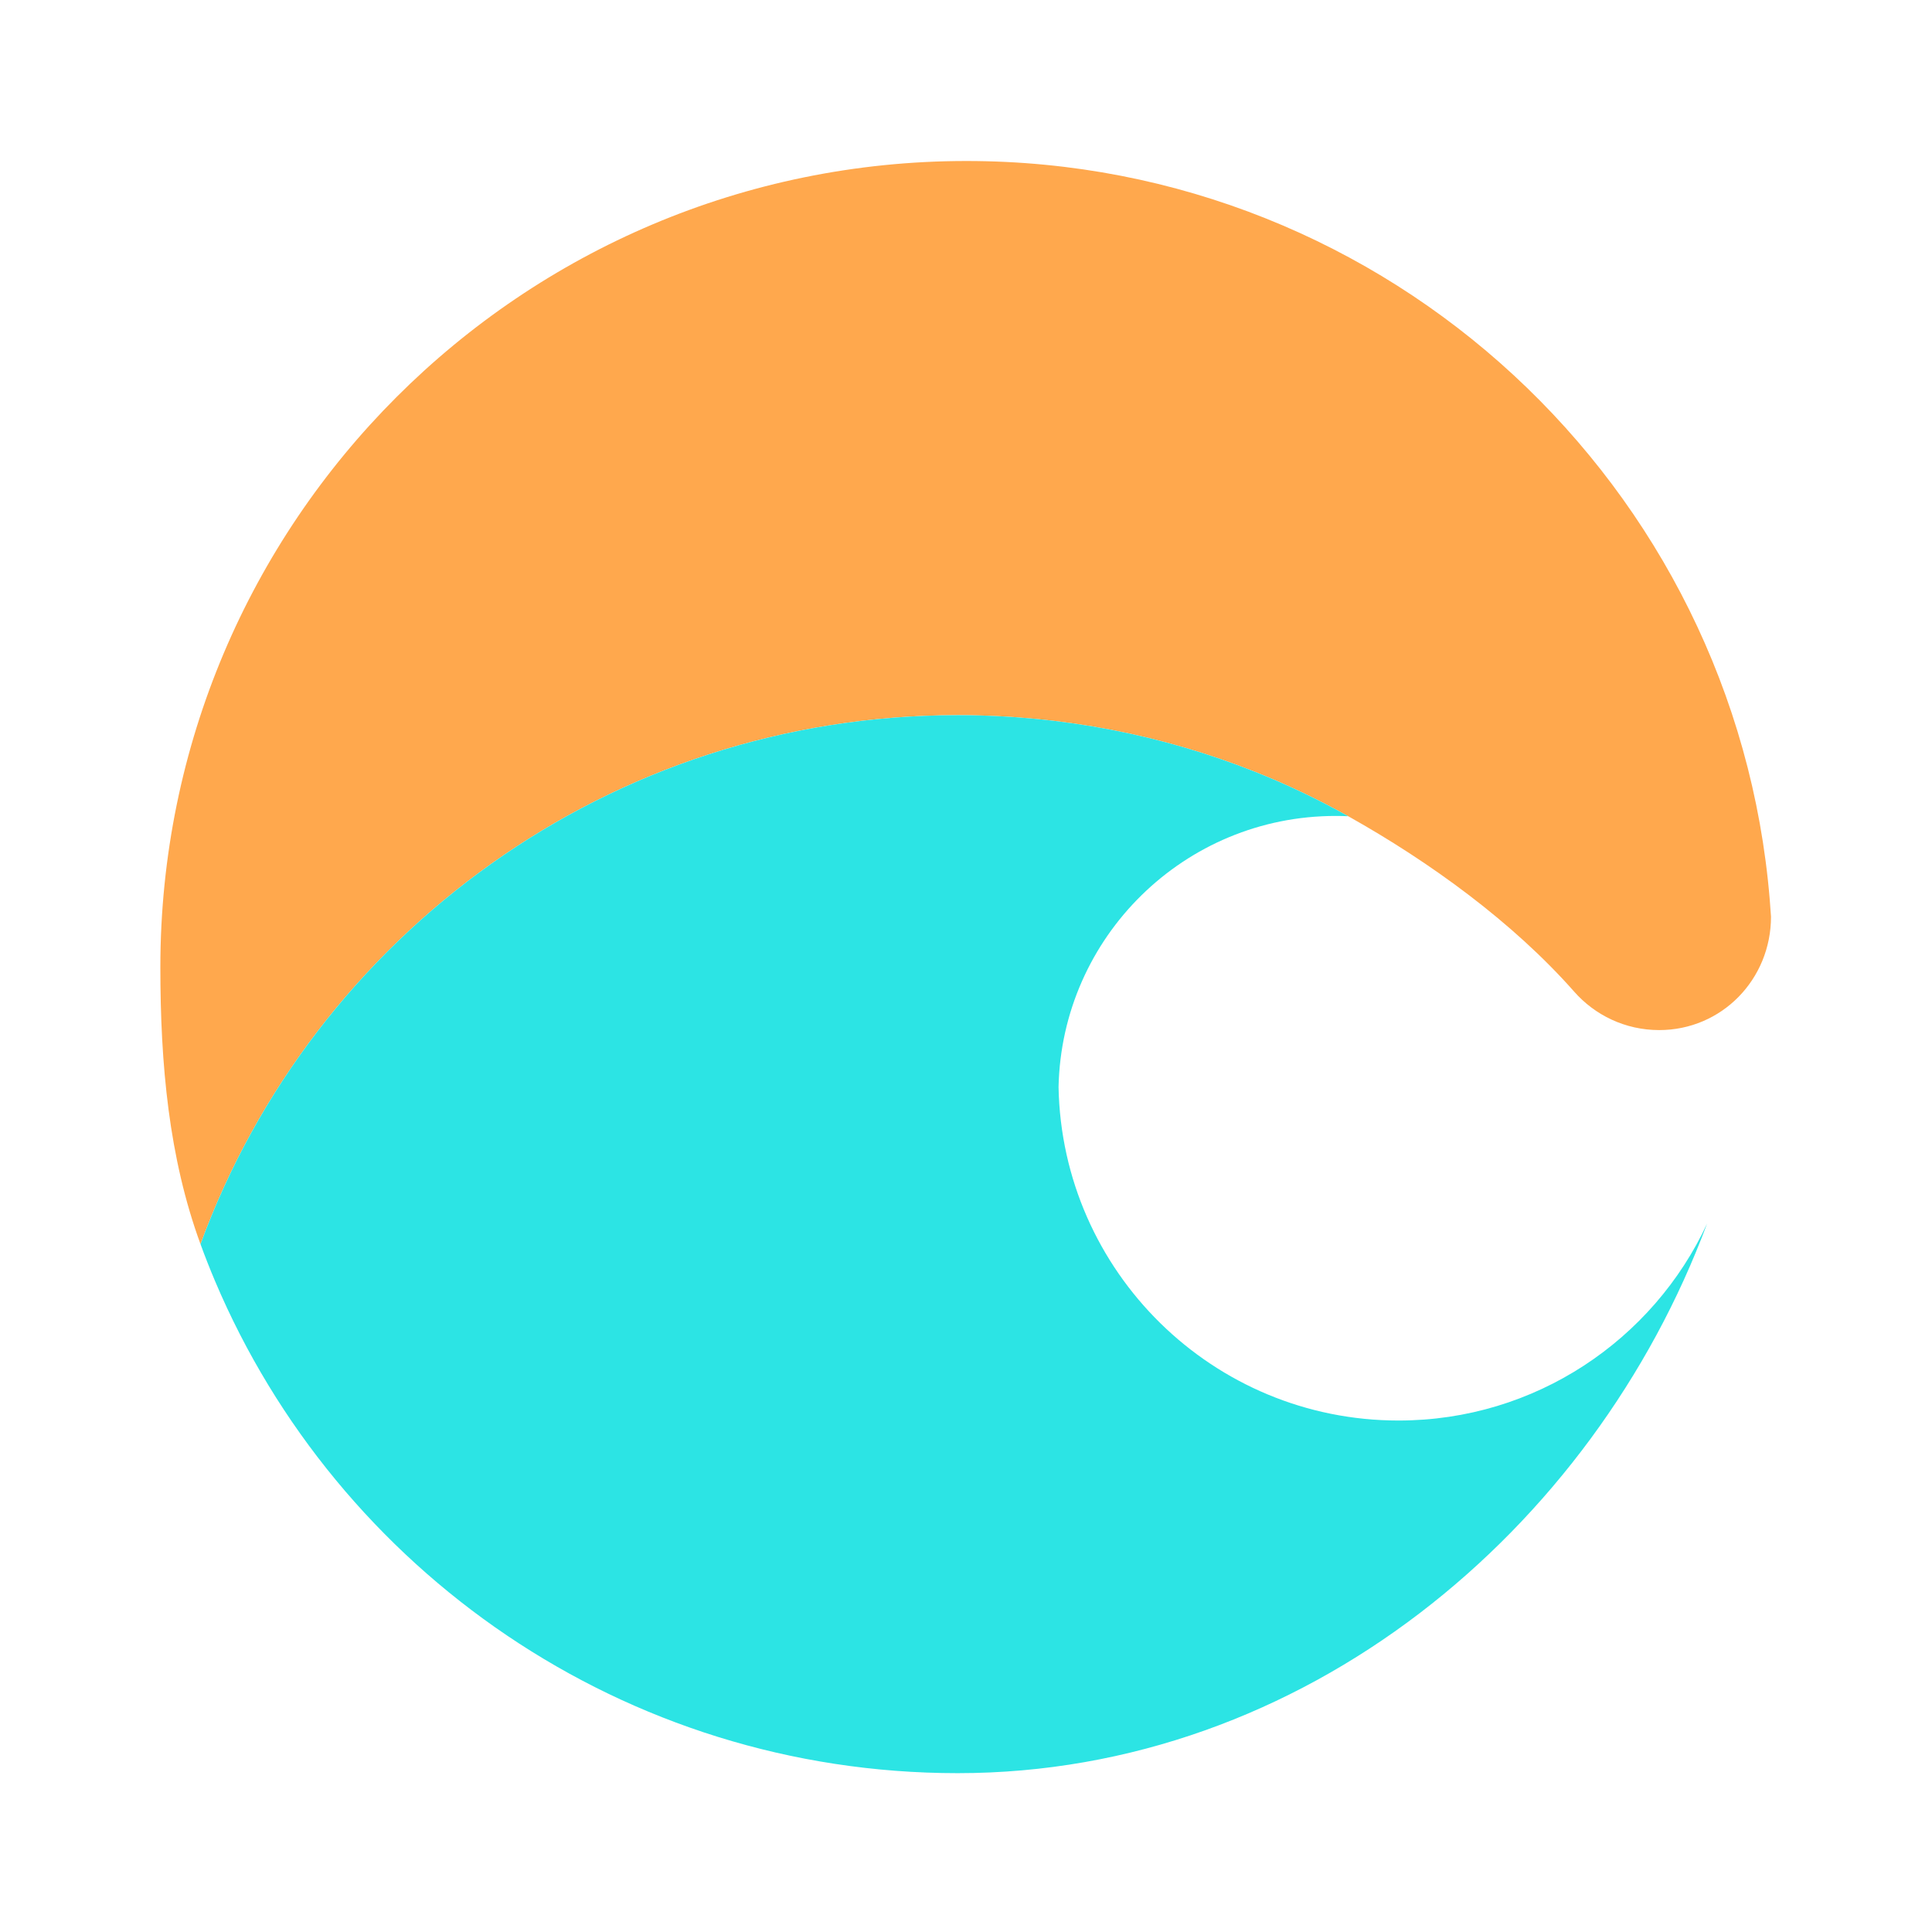
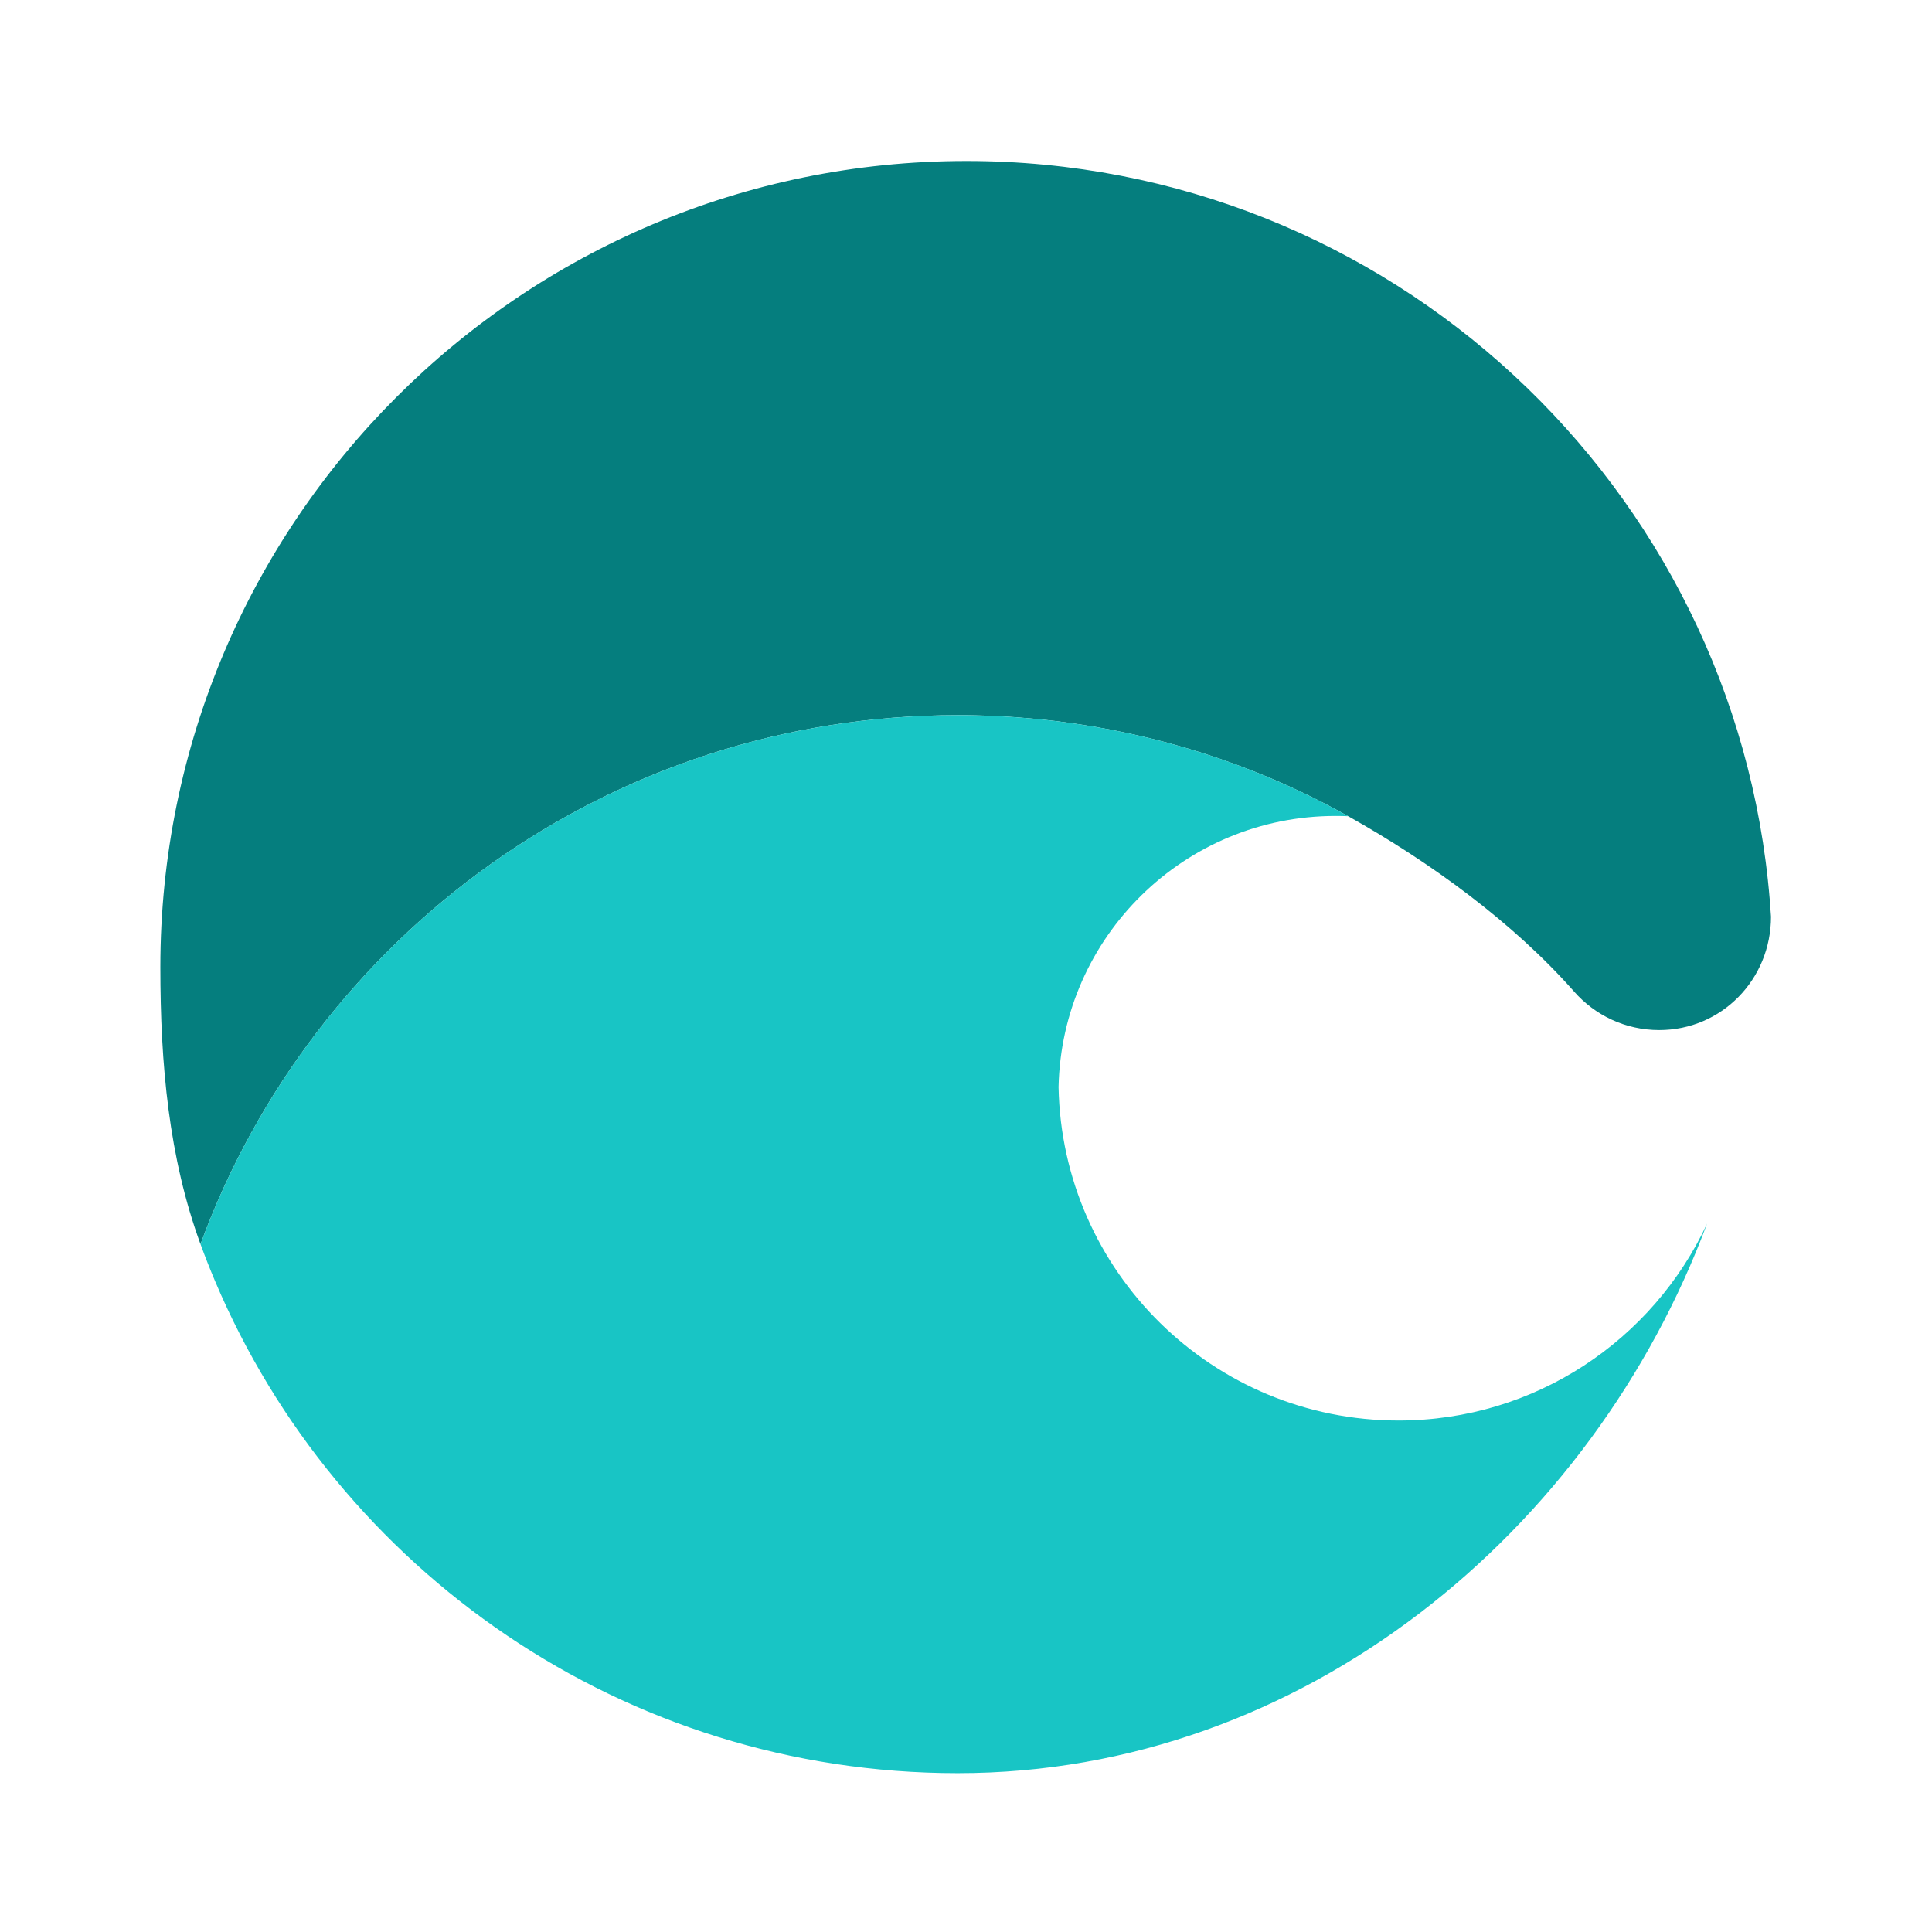
<svg xmlns="http://www.w3.org/2000/svg" width="42" height="42" viewBox="0 0 42 42" fill="none">
-   <path d="M3.486 21.024C3.486 23.14 3.671 25.169 4.359 27.047C6.815 20.337 13.258 15.547 20.82 15.547C23.105 15.547 25.288 15.985 27.29 16.781C27.982 17.056 28.657 17.379 29.309 17.744C31.091 18.742 32.893 20.053 34.218 21.554C34.669 22.068 35.331 22.393 36.069 22.393C37.43 22.393 38.5 21.289 38.5 19.928C38.492 19.805 38.483 19.682 38.473 19.559C37.729 10.566 30.195 3.5 21.01 3.5C11.332 3.5 3.486 11.346 3.486 21.024Z" fill="#FFA84D" />
-   <path d="M4.673 27.845C7.333 34.134 13.561 38.547 20.82 38.547C28.348 38.547 34.631 33.264 37.111 26.599C35.937 29.128 33.375 30.881 30.403 30.881C26.368 30.881 23.088 27.648 23.012 23.632C23.081 20.365 25.751 17.738 29.034 17.738C29.126 17.738 29.218 17.74 29.309 17.744C28.657 17.379 27.982 17.056 27.29 16.781C25.288 15.985 23.105 15.547 20.82 15.547C13.258 15.547 6.815 20.337 4.359 27.047C4.457 27.316 4.562 27.582 4.673 27.845Z" fill="#2CE4E4" />
+   <path d="M3.486 21.024C3.486 23.14 3.671 25.169 4.359 27.047C6.815 20.337 13.258 15.547 20.82 15.547C23.105 15.547 25.288 15.985 27.29 16.781C27.982 17.056 28.657 17.379 29.309 17.744C31.091 18.742 32.893 20.053 34.218 21.554C34.669 22.068 35.331 22.393 36.069 22.393C37.43 22.393 38.5 21.289 38.5 19.928C38.492 19.805 38.483 19.682 38.473 19.559C37.729 10.566 30.195 3.5 21.01 3.5C11.332 3.5 3.486 11.346 3.486 21.024Z" fill="#057E7E" />
+   <path d="M4.673 27.845C7.333 34.134 13.561 38.547 20.82 38.547C28.348 38.547 34.631 33.264 37.111 26.599C35.937 29.128 33.375 30.881 30.403 30.881C26.368 30.881 23.088 27.648 23.012 23.632C23.081 20.365 25.751 17.738 29.034 17.738C29.126 17.738 29.218 17.74 29.309 17.744C28.657 17.379 27.982 17.056 27.29 16.781C25.288 15.985 23.105 15.547 20.82 15.547C13.258 15.547 6.815 20.337 4.359 27.047C4.457 27.316 4.562 27.582 4.673 27.845Z" fill="#18C5C5" />
</svg>
